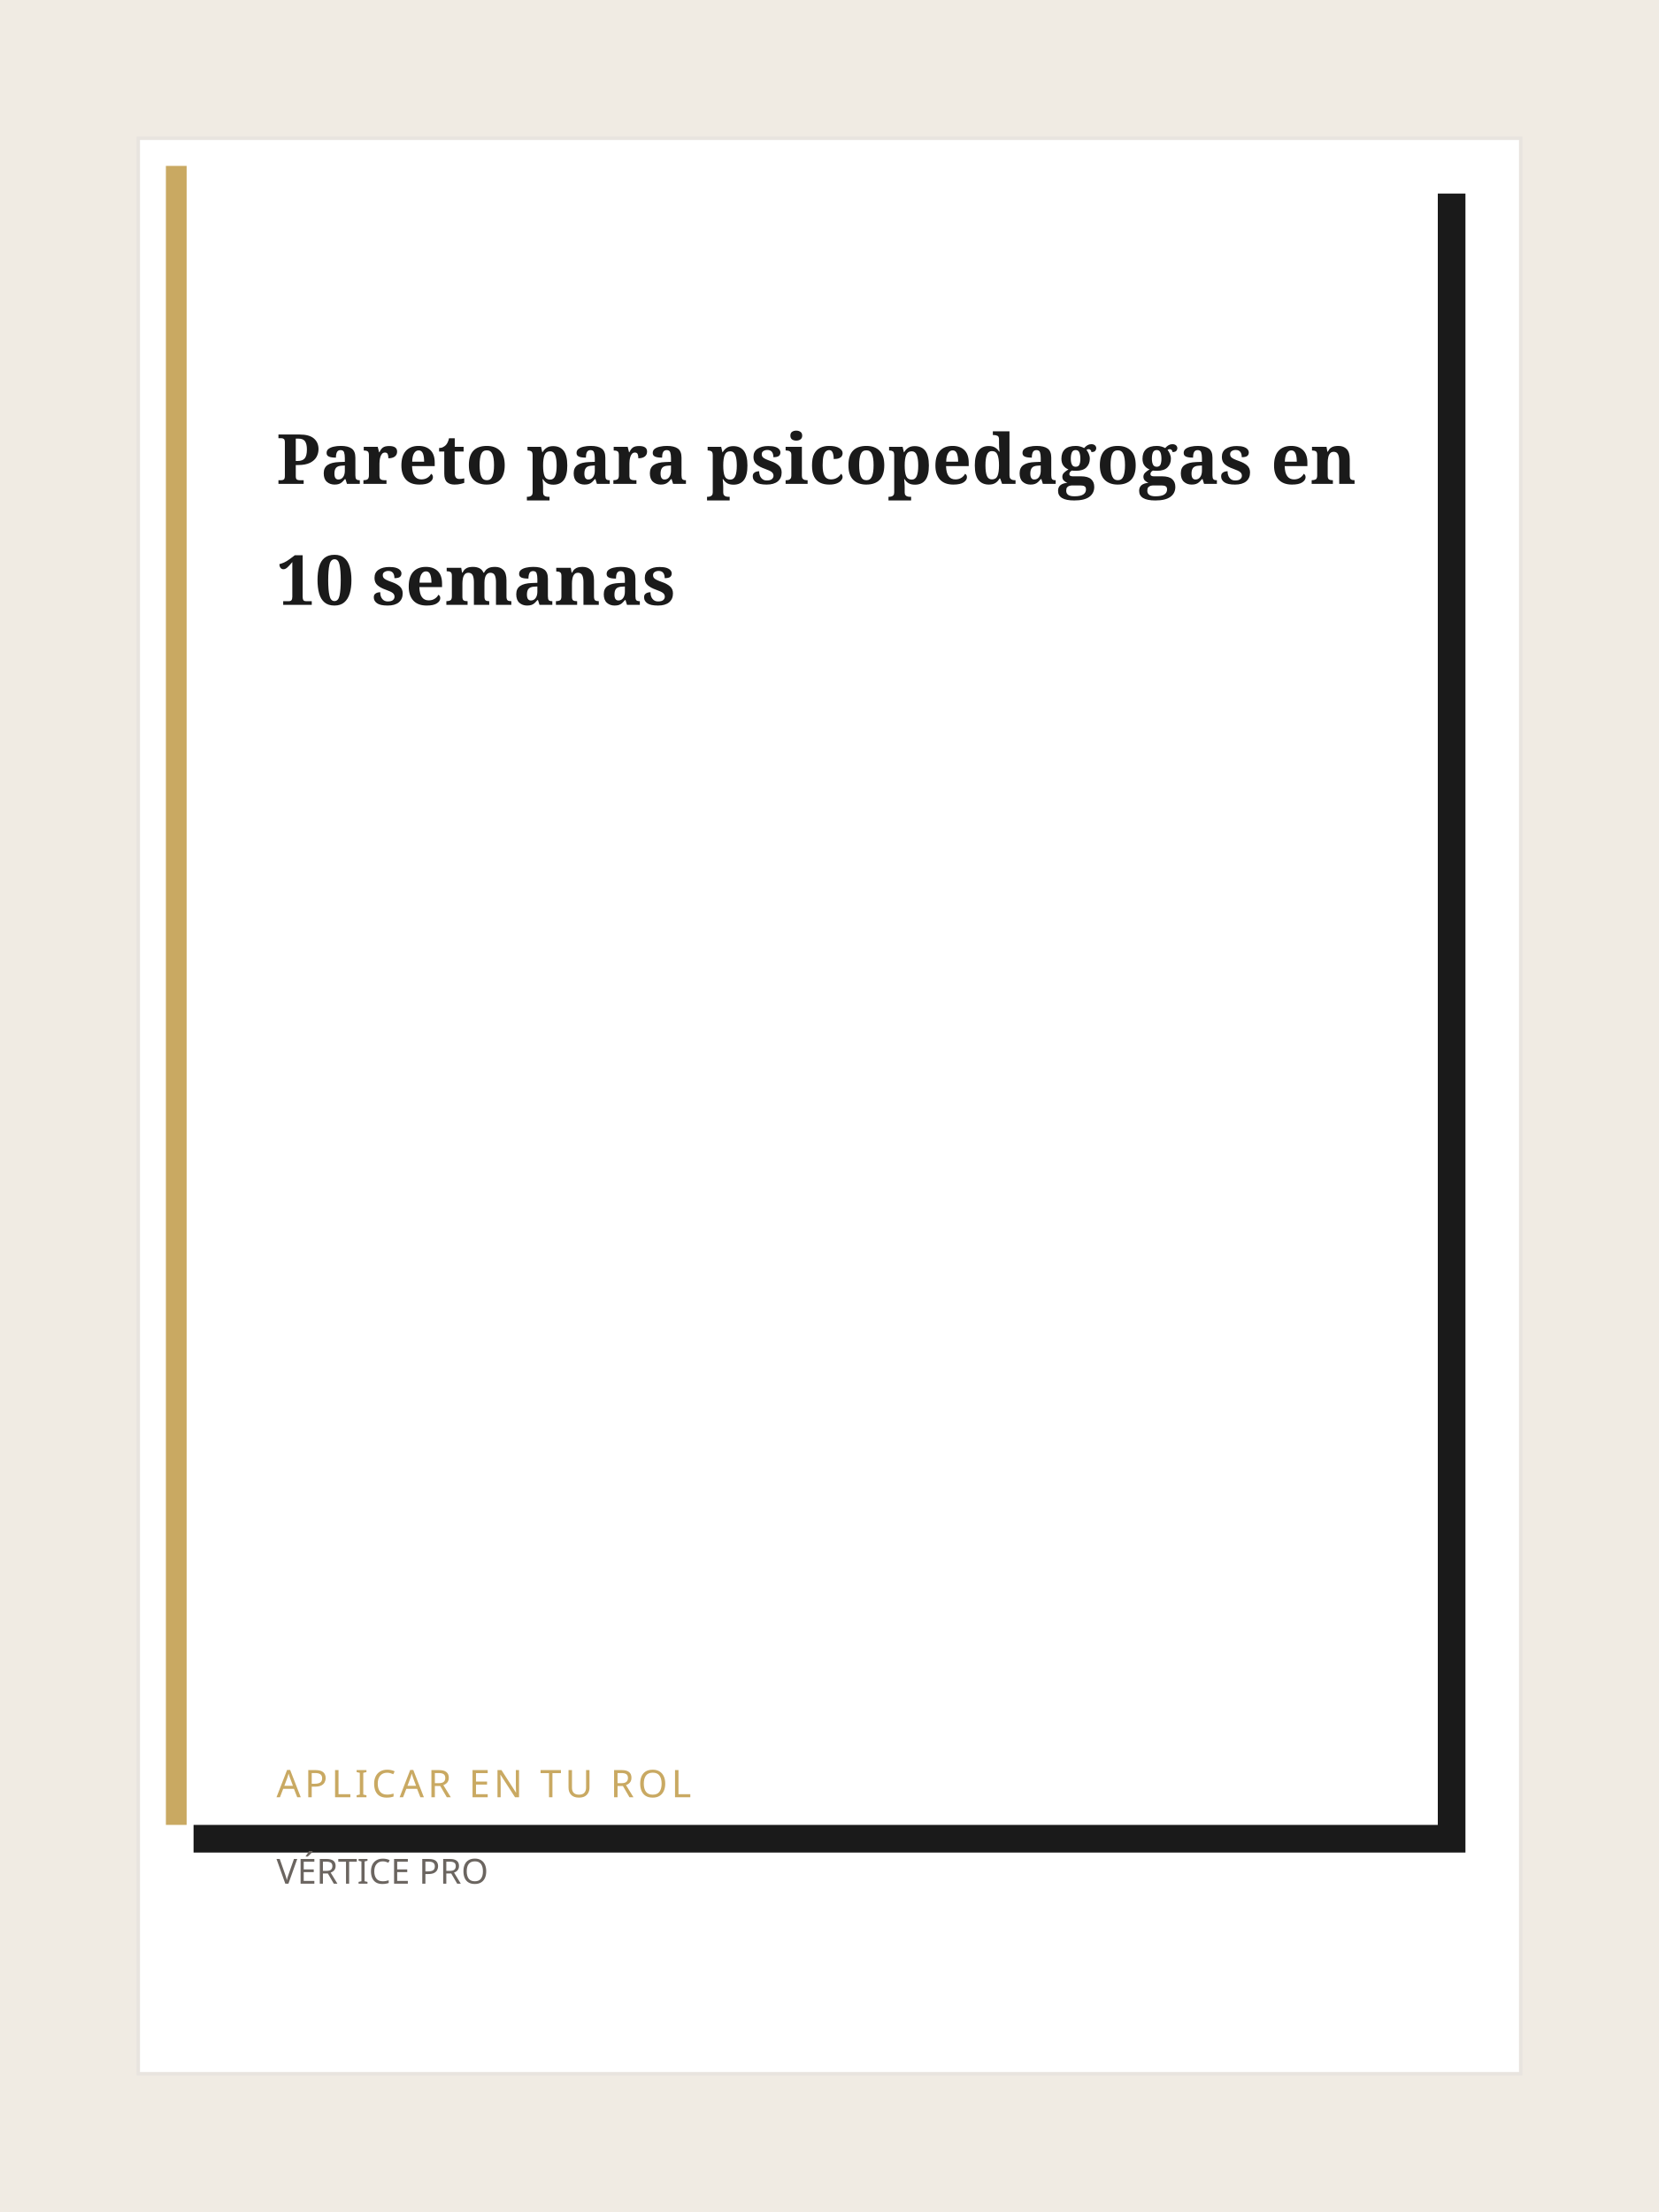
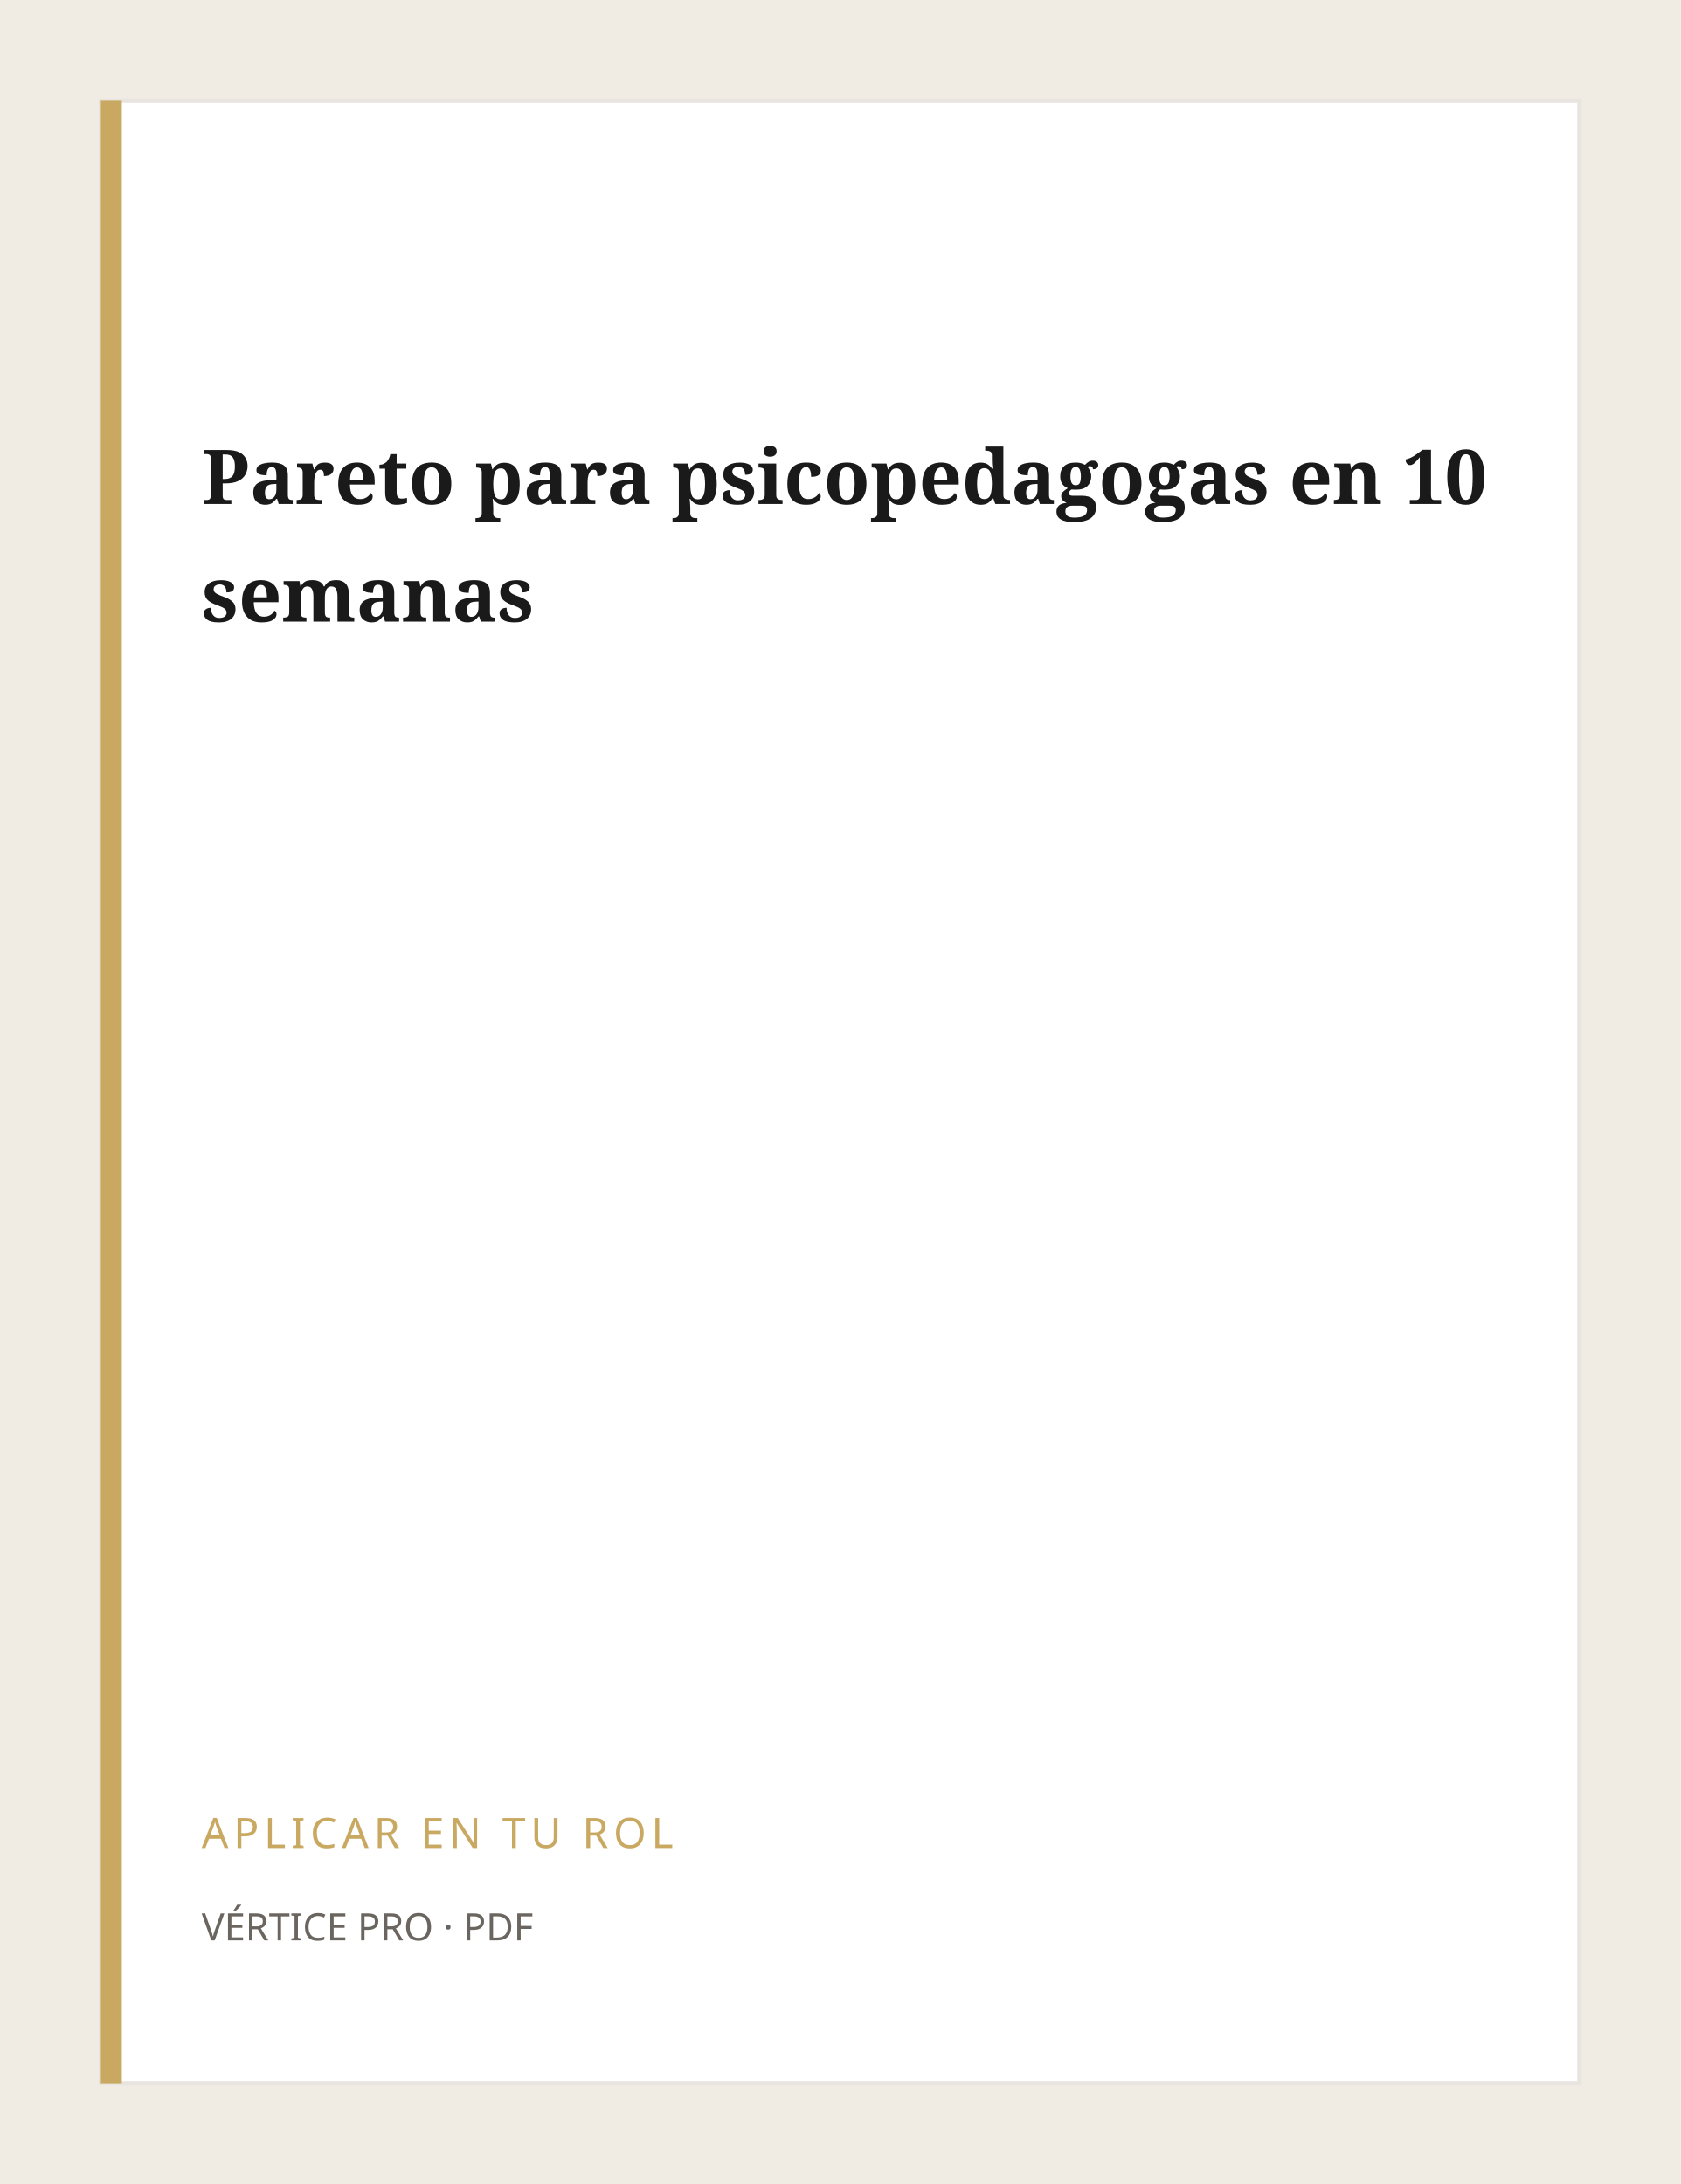
- <svg xmlns="http://www.w3.org/2000/svg" viewBox="0 0 480 640" role="img">
-   <rect width="480" height="640" fill="#f0ebe3" />
-   <rect x="40" y="40" width="400" height="560" fill="#fff" stroke="#e8e4df" />
-   <rect x="56" y="56" width="368" height="480" fill="#1a1a1a" />
-   <rect x="48" y="48" width="368" height="480" fill="#fff" />
-   <rect x="48" y="48" width="6" height="480" fill="#c9a962" />
-   <text x="80" y="140" fill="#1a1a1a" font-family="Georgia,serif" font-size="20" font-weight="700">Pareto para psicopedagogas en </text>
-   <text x="80" y="175" fill="#1a1a1a" font-family="Georgia,serif" font-size="20" font-weight="700">10 semanas</text>
-   <text x="80" y="520" fill="#c9a962" font-family="system-ui" font-size="11" letter-spacing="0.1em">APLICAR EN TU ROL</text>
-   <text x="80" y="545" fill="#6b6560" font-family="system-ui" font-size="10">VÉRTICE PRO</text>
+ <svg xmlns="http://www.w3.org/2000/svg" viewBox="0 0 400 520" role="img">
+   <rect width="400" height="520" fill="#f0ebe3" />
+   <rect x="24" y="24" width="352" height="472" fill="#fff" stroke="#e8e4df" />
+   <rect x="24" y="24" width="5" height="472" fill="#c9a962" />
+   <text x="48" y="120" fill="#1a1a1a" font-family="Georgia,serif" font-size="18" font-weight="700">Pareto para psicopedagogas en 10</text>
+   <text x="48" y="148" fill="#1a1a1a" font-family="Georgia,serif" font-size="18" font-weight="700"> semanas</text>
+   <text x="48" y="440" fill="#c9a962" font-family="system-ui,sans-serif" font-size="10" letter-spacing="0.12em">APLICAR EN TU ROL</text>
+   <text x="48" y="462" fill="#6b6560" font-family="system-ui" font-size="9">VÉRTICE PRO · PDF</text>
</svg>
